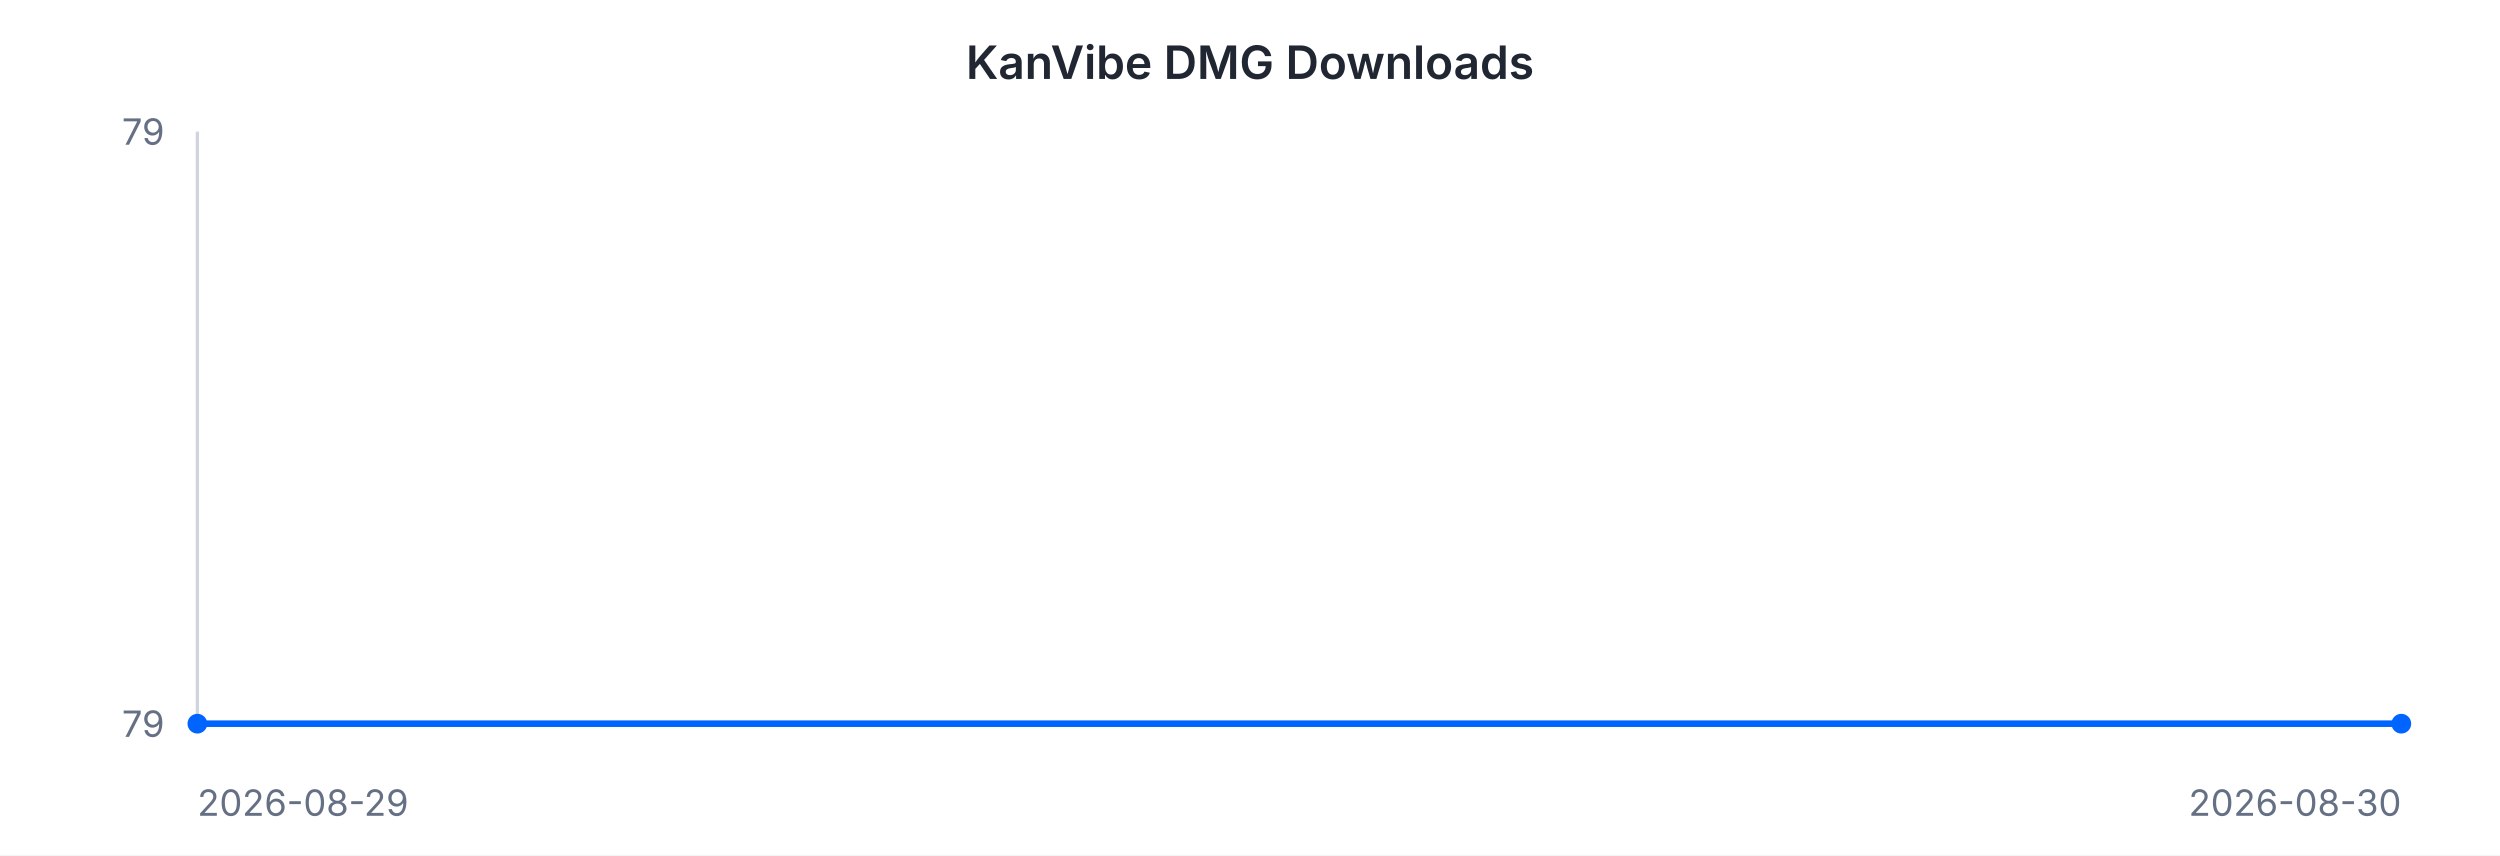
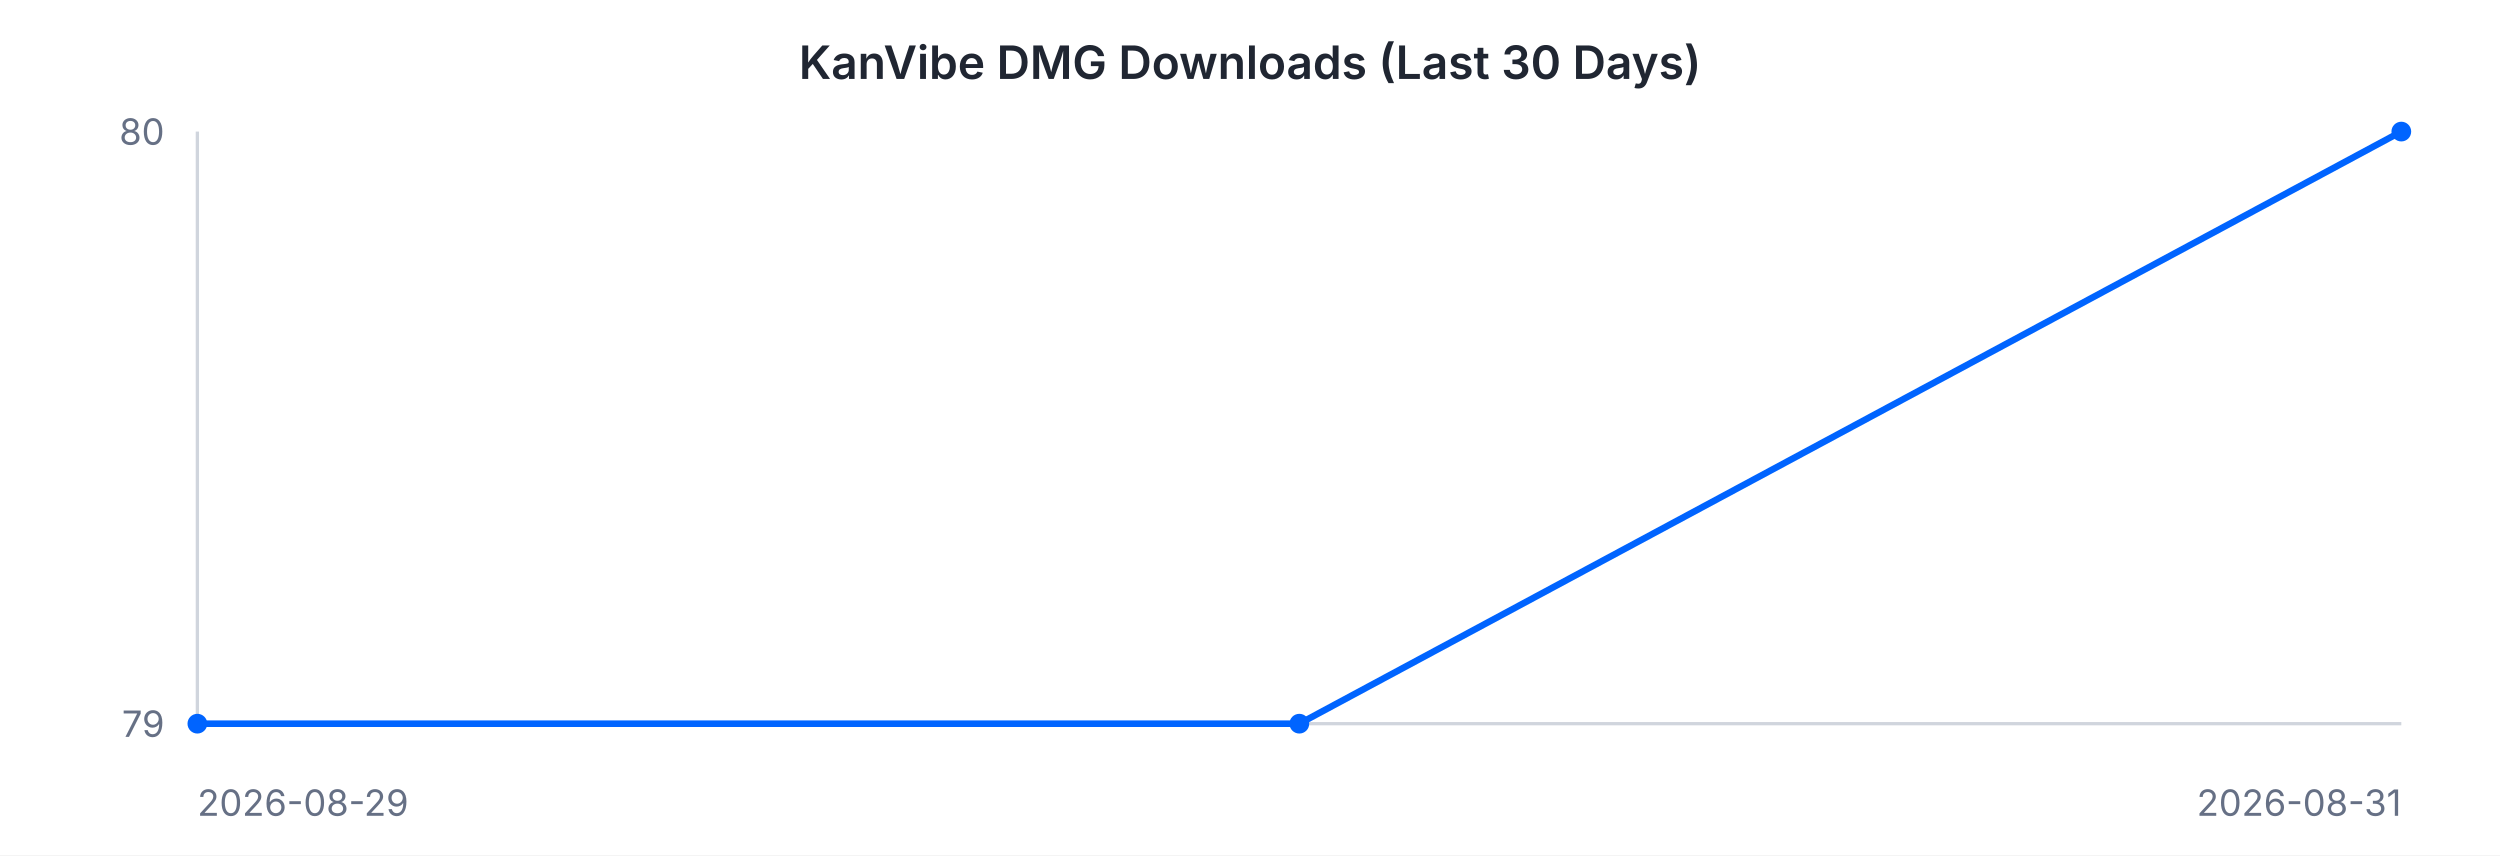
<svg xmlns="http://www.w3.org/2000/svg" width="760" height="260" viewBox="0 0 760 260" font-family="-apple-system, BlinkMacSystemFont, 'Segoe UI', sans-serif">
  <rect width="760" height="260" fill="#ffffff" />
-   <text x="380" y="24" text-anchor="middle" font-size="14" font-weight="600" fill="#202632">KanVibe DMG Downloads</text>
+   <text x="380" y="24" text-anchor="middle" font-size="14" font-weight="600" fill="#202632">KanVibe DMG Downloads (Last 30 Days)</text>
  <line x1="60" y1="40" x2="60" y2="220" stroke="#d0d5dd" stroke-width="1" />
  <line x1="60" y1="220" x2="730" y2="220" stroke="#d0d5dd" stroke-width="1" />
-   <path d="M 60.0 220.0 L 730.0 220.0" fill="none" stroke="#0064FF" stroke-width="2" />
+   <path d="M 60.0 220.0 L 395.0 220.0 L 730.0 40.0" fill="none" stroke="#0064FF" stroke-width="2" />
  <circle cx="60.0" cy="220.0" r="3" fill="#0064FF" />
-   <circle cx="730.0" cy="220.0" r="3" fill="#0064FF" />
-   <text x="50" y="44" text-anchor="end" font-size="11" fill="#667085">79</text>
+   <circle cx="395.0" cy="220.0" r="3" fill="#0064FF" />
+   <circle cx="730.0" cy="40.0" r="3" fill="#0064FF" />
+   <text x="50" y="44" text-anchor="end" font-size="11" fill="#667085">80</text>
  <text x="50" y="224" text-anchor="end" font-size="11" fill="#667085">79</text>
  <text x="60" y="248" text-anchor="start" font-size="11" fill="#667085">2026-08-29</text>
-   <text x="730" y="248" text-anchor="end" font-size="11" fill="#667085">2026-08-30</text>
+   <text x="730" y="248" text-anchor="end" font-size="11" fill="#667085">2026-08-31</text>
</svg>
